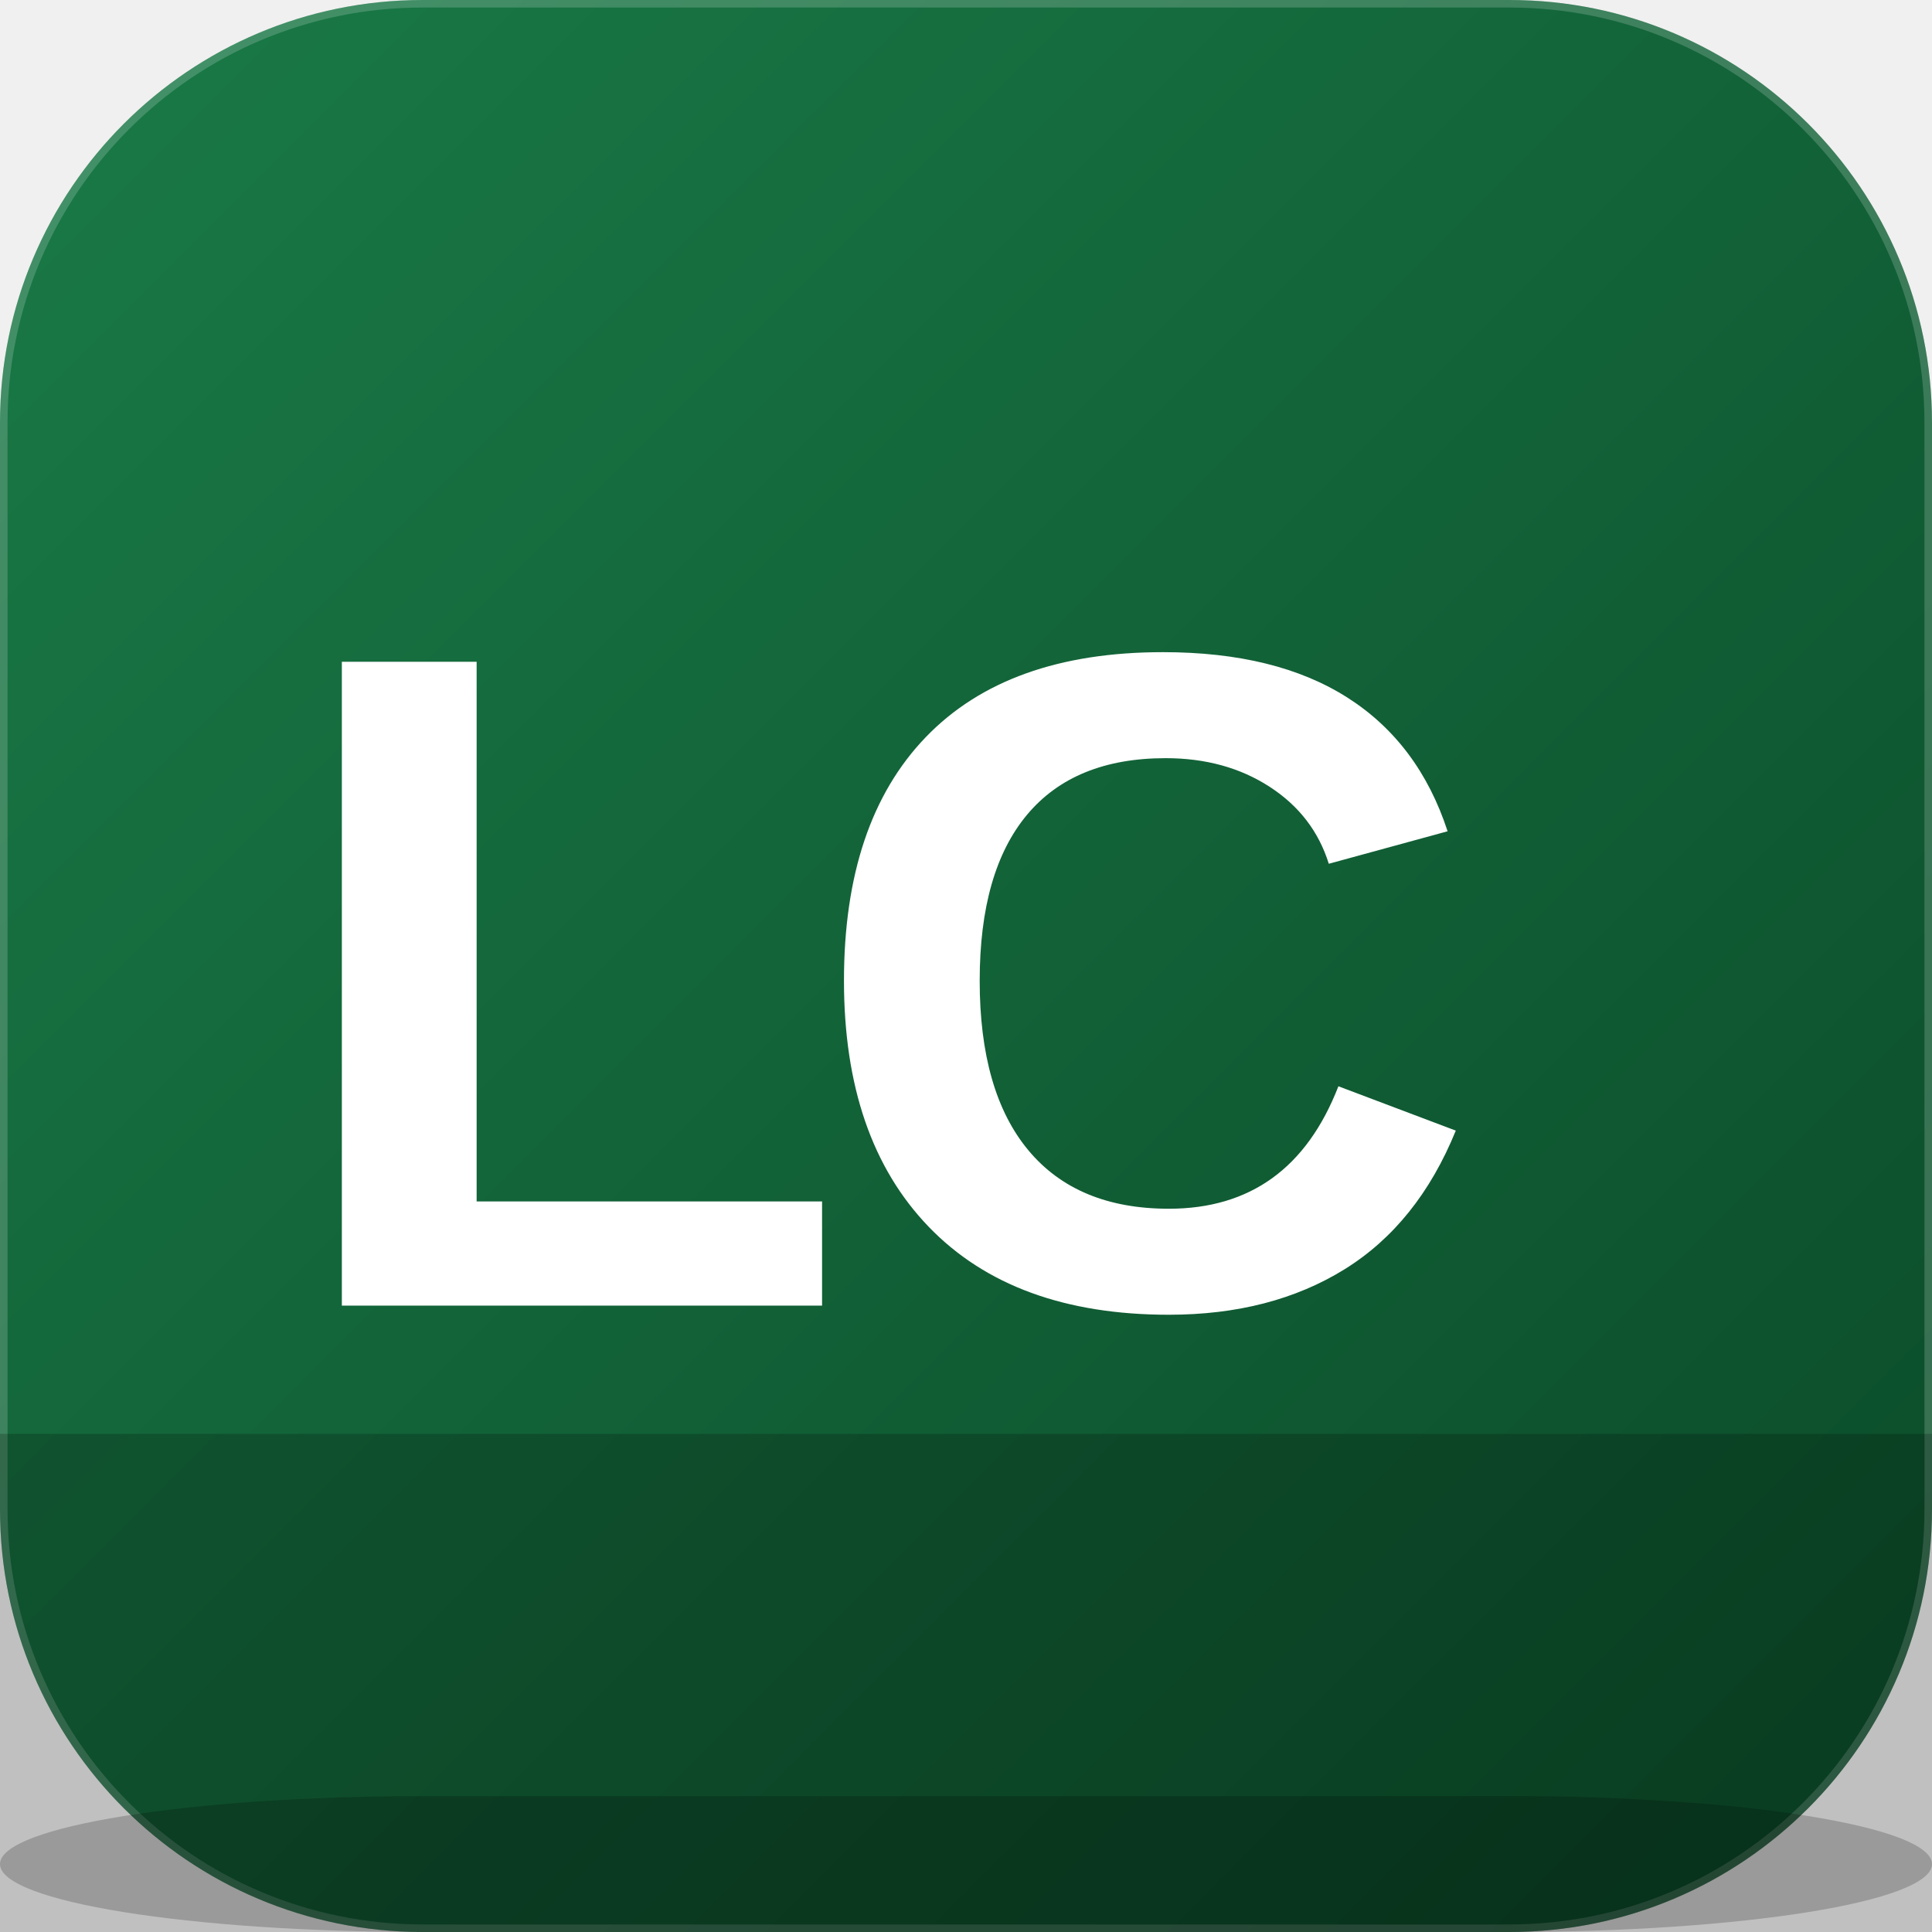
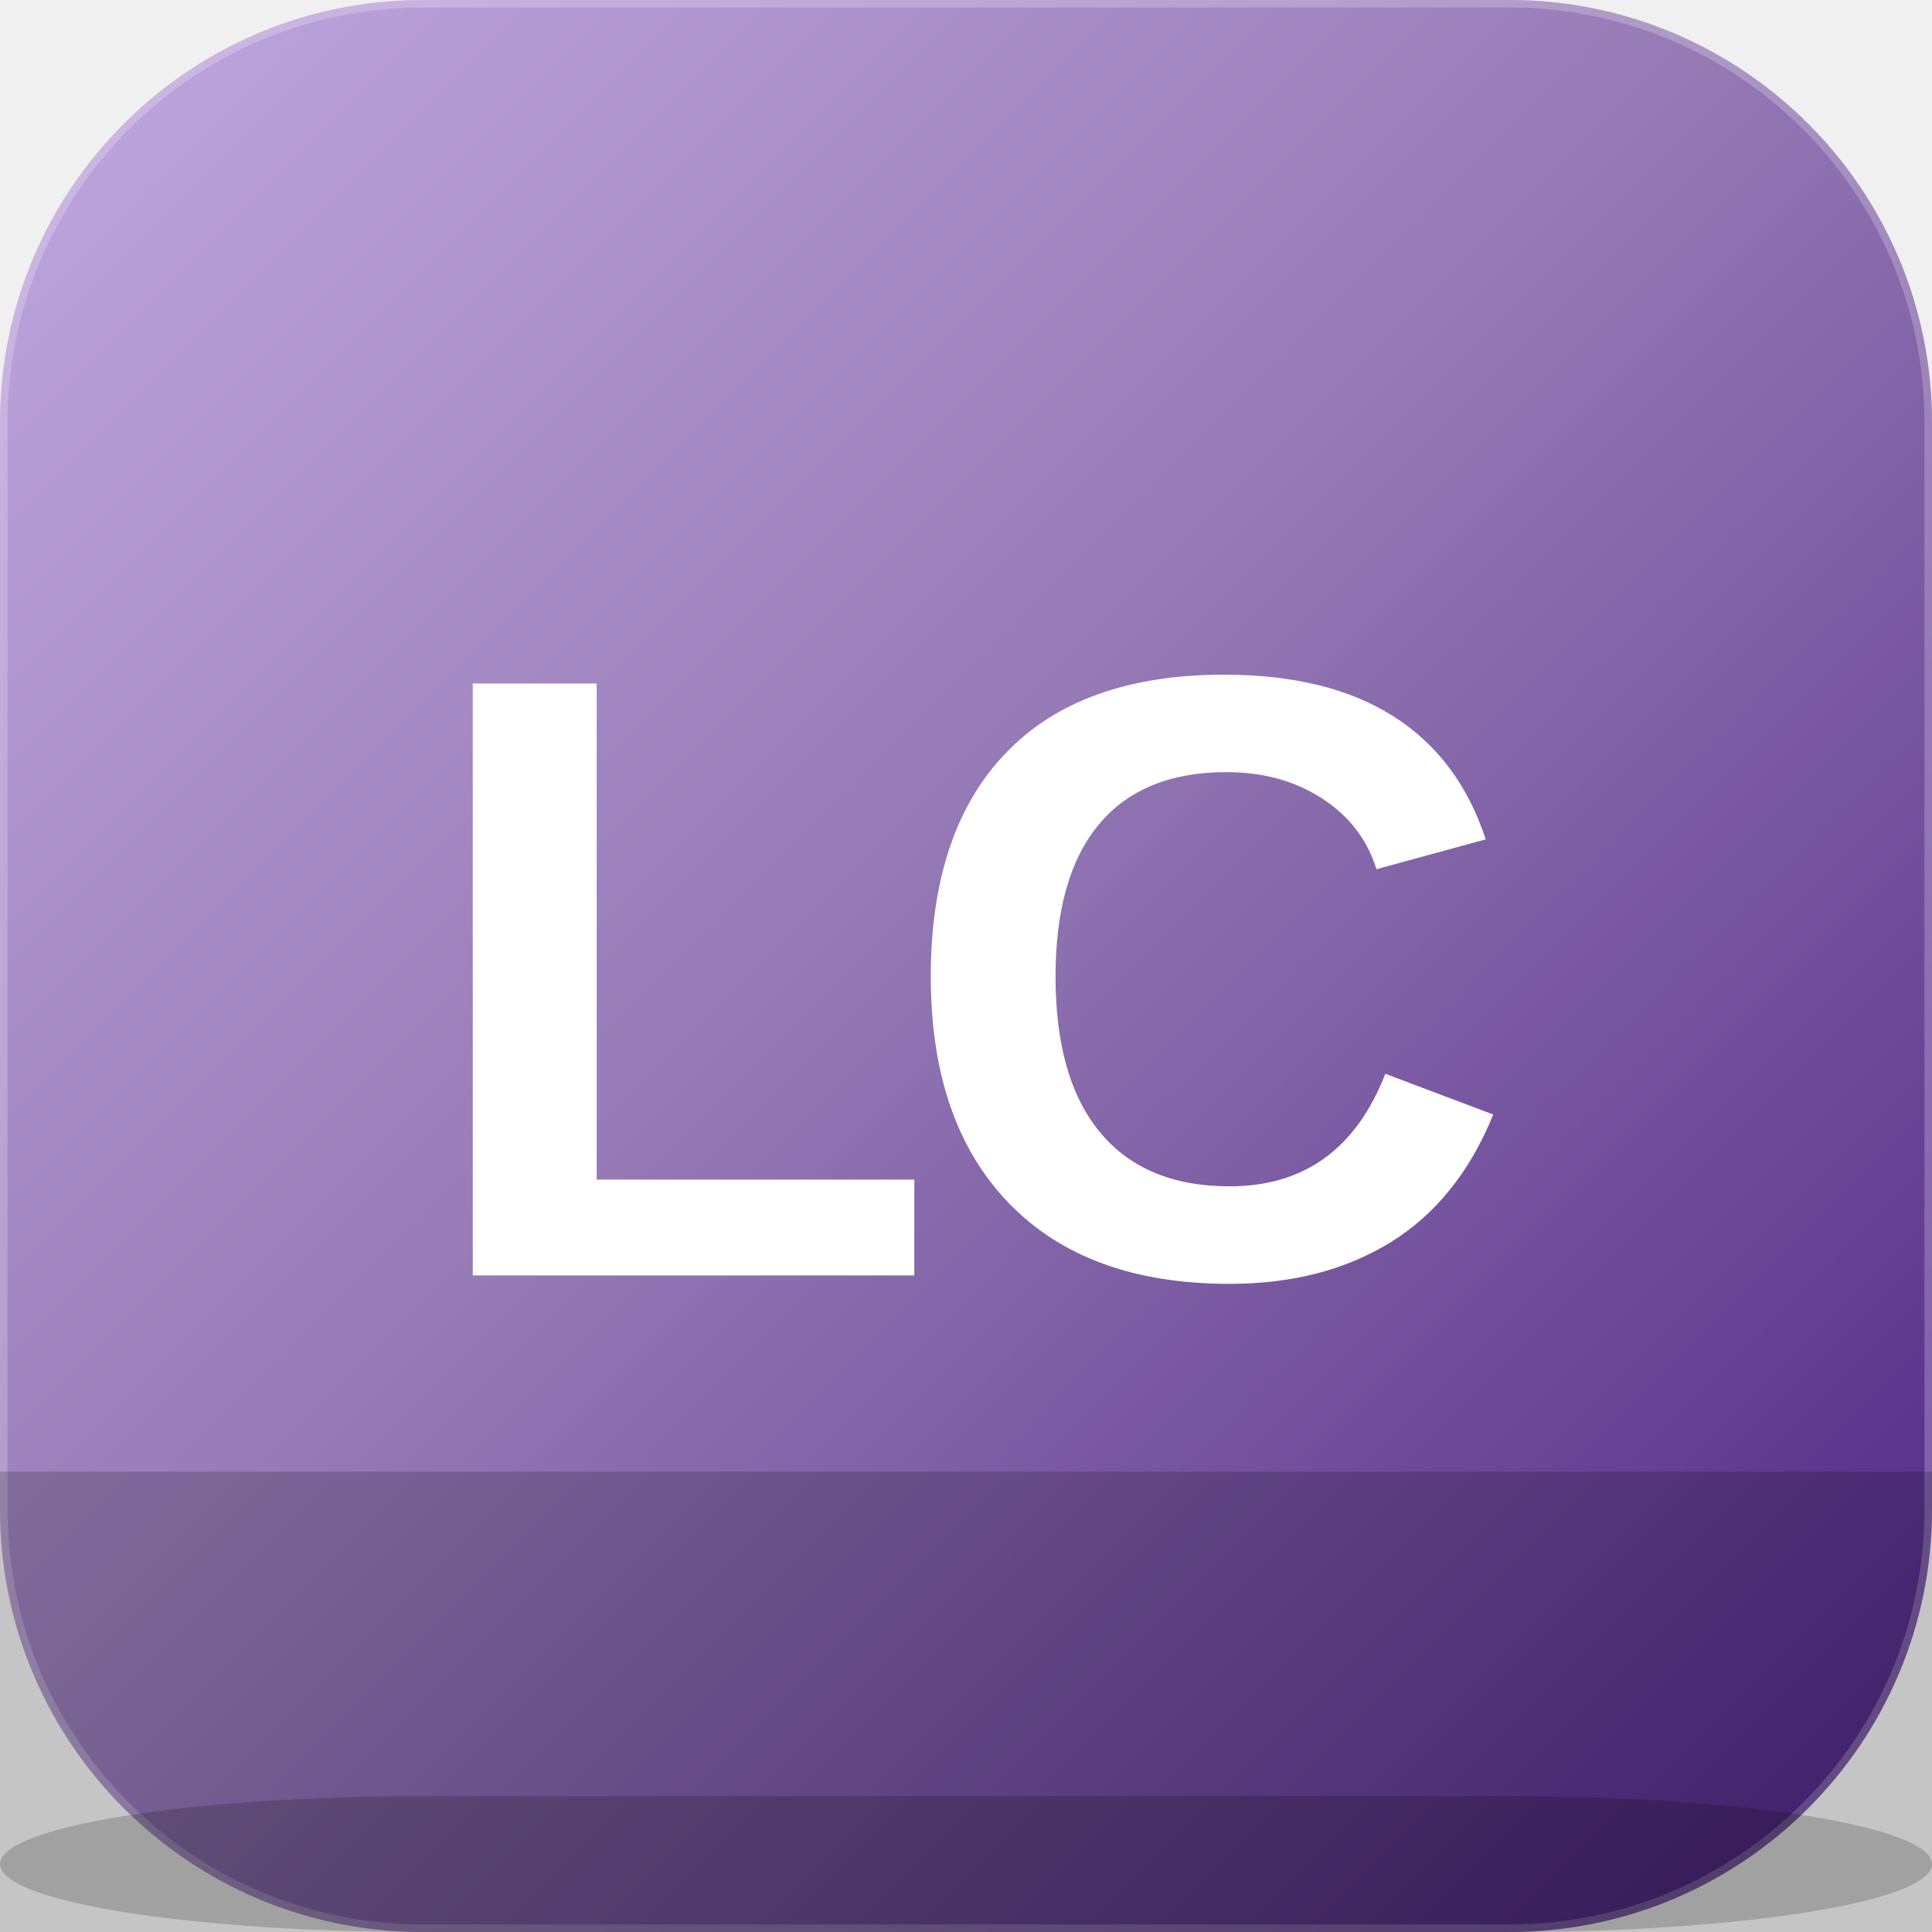
<svg xmlns="http://www.w3.org/2000/svg" viewBox="0 0 512 512" fill="none">
-   <rect width="512" height="512" rx="112" fill="url(#grad)" />
-   <rect x="1" y="1" width="510" height="510" rx="111" fill="none" stroke="rgba(255,255,255,0.18)" stroke-width="2" />
-   <text x="74" y="346" font-family="-apple-system, BlinkMacSystemFont, 'SF Pro Display', 'Helvetica Neue', Arial, sans-serif" font-size="248" font-weight="700" letter-spacing="-12" fill="white" opacity="1">LC</text>
-   <rect x="0" y="380" width="512" height="132" rx="0" fill="url(#btm)" />
-   <rect x="0" y="476" width="512" height="36" rx="112" fill="url(#btm)" />
+   <rect width="512" height="512" rx="112" fill="url(#lavGrad)" />
+   <rect x="1" y="1" width="510" height="510" rx="111" fill="none" stroke="rgba(255,255,255,0.22)" stroke-width="2" />
+   <text x="50%" y="338" text-anchor="middle" font-family="-apple-system, BlinkMacSystemFont, 'Helvetica Neue', Arial, sans-serif" font-size="228" font-weight="700" letter-spacing="-12" fill="white">LC</text>
+   <rect x="0" y="390" width="512" height="122" rx="0" fill="url(#btmFade)" />
+   <rect x="0" y="476" width="512" height="36" rx="112" fill="url(#btmFade)" />
  <defs>
-     <linearGradient id="grad" x1="0" y1="0" x2="512" y2="512" gradientUnits="userSpaceOnUse">
-       <stop offset="0%" stop-color="#1A7A47" />
-       <stop offset="100%" stop-color="#0A4A28" />
+     <linearGradient id="lavGrad" x1="0" y1="0" x2="512" y2="512" gradientUnits="userSpaceOnUse">
+       <stop offset="0%" stop-color="#C2A8E0" />
+       <stop offset="45%" stop-color="#967BB6" />
+       <stop offset="100%" stop-color="#4A2080" />
    </linearGradient>
-     <linearGradient id="btm" x1="0" y1="0" x2="0" y2="132" gradientUnits="userSpaceOnUse">
+     <linearGradient id="btmFade" x1="0" y1="0" x2="0" y2="122" gradientUnits="userSpaceOnUse">
      <stop offset="0%" stop-color="rgba(0,0,0,0)" />
-       <stop offset="100%" stop-color="rgba(0,0,0,0.20)" />
+       <stop offset="100%" stop-color="rgba(0,0,0,0.18)" />
    </linearGradient>
  </defs>
</svg>
